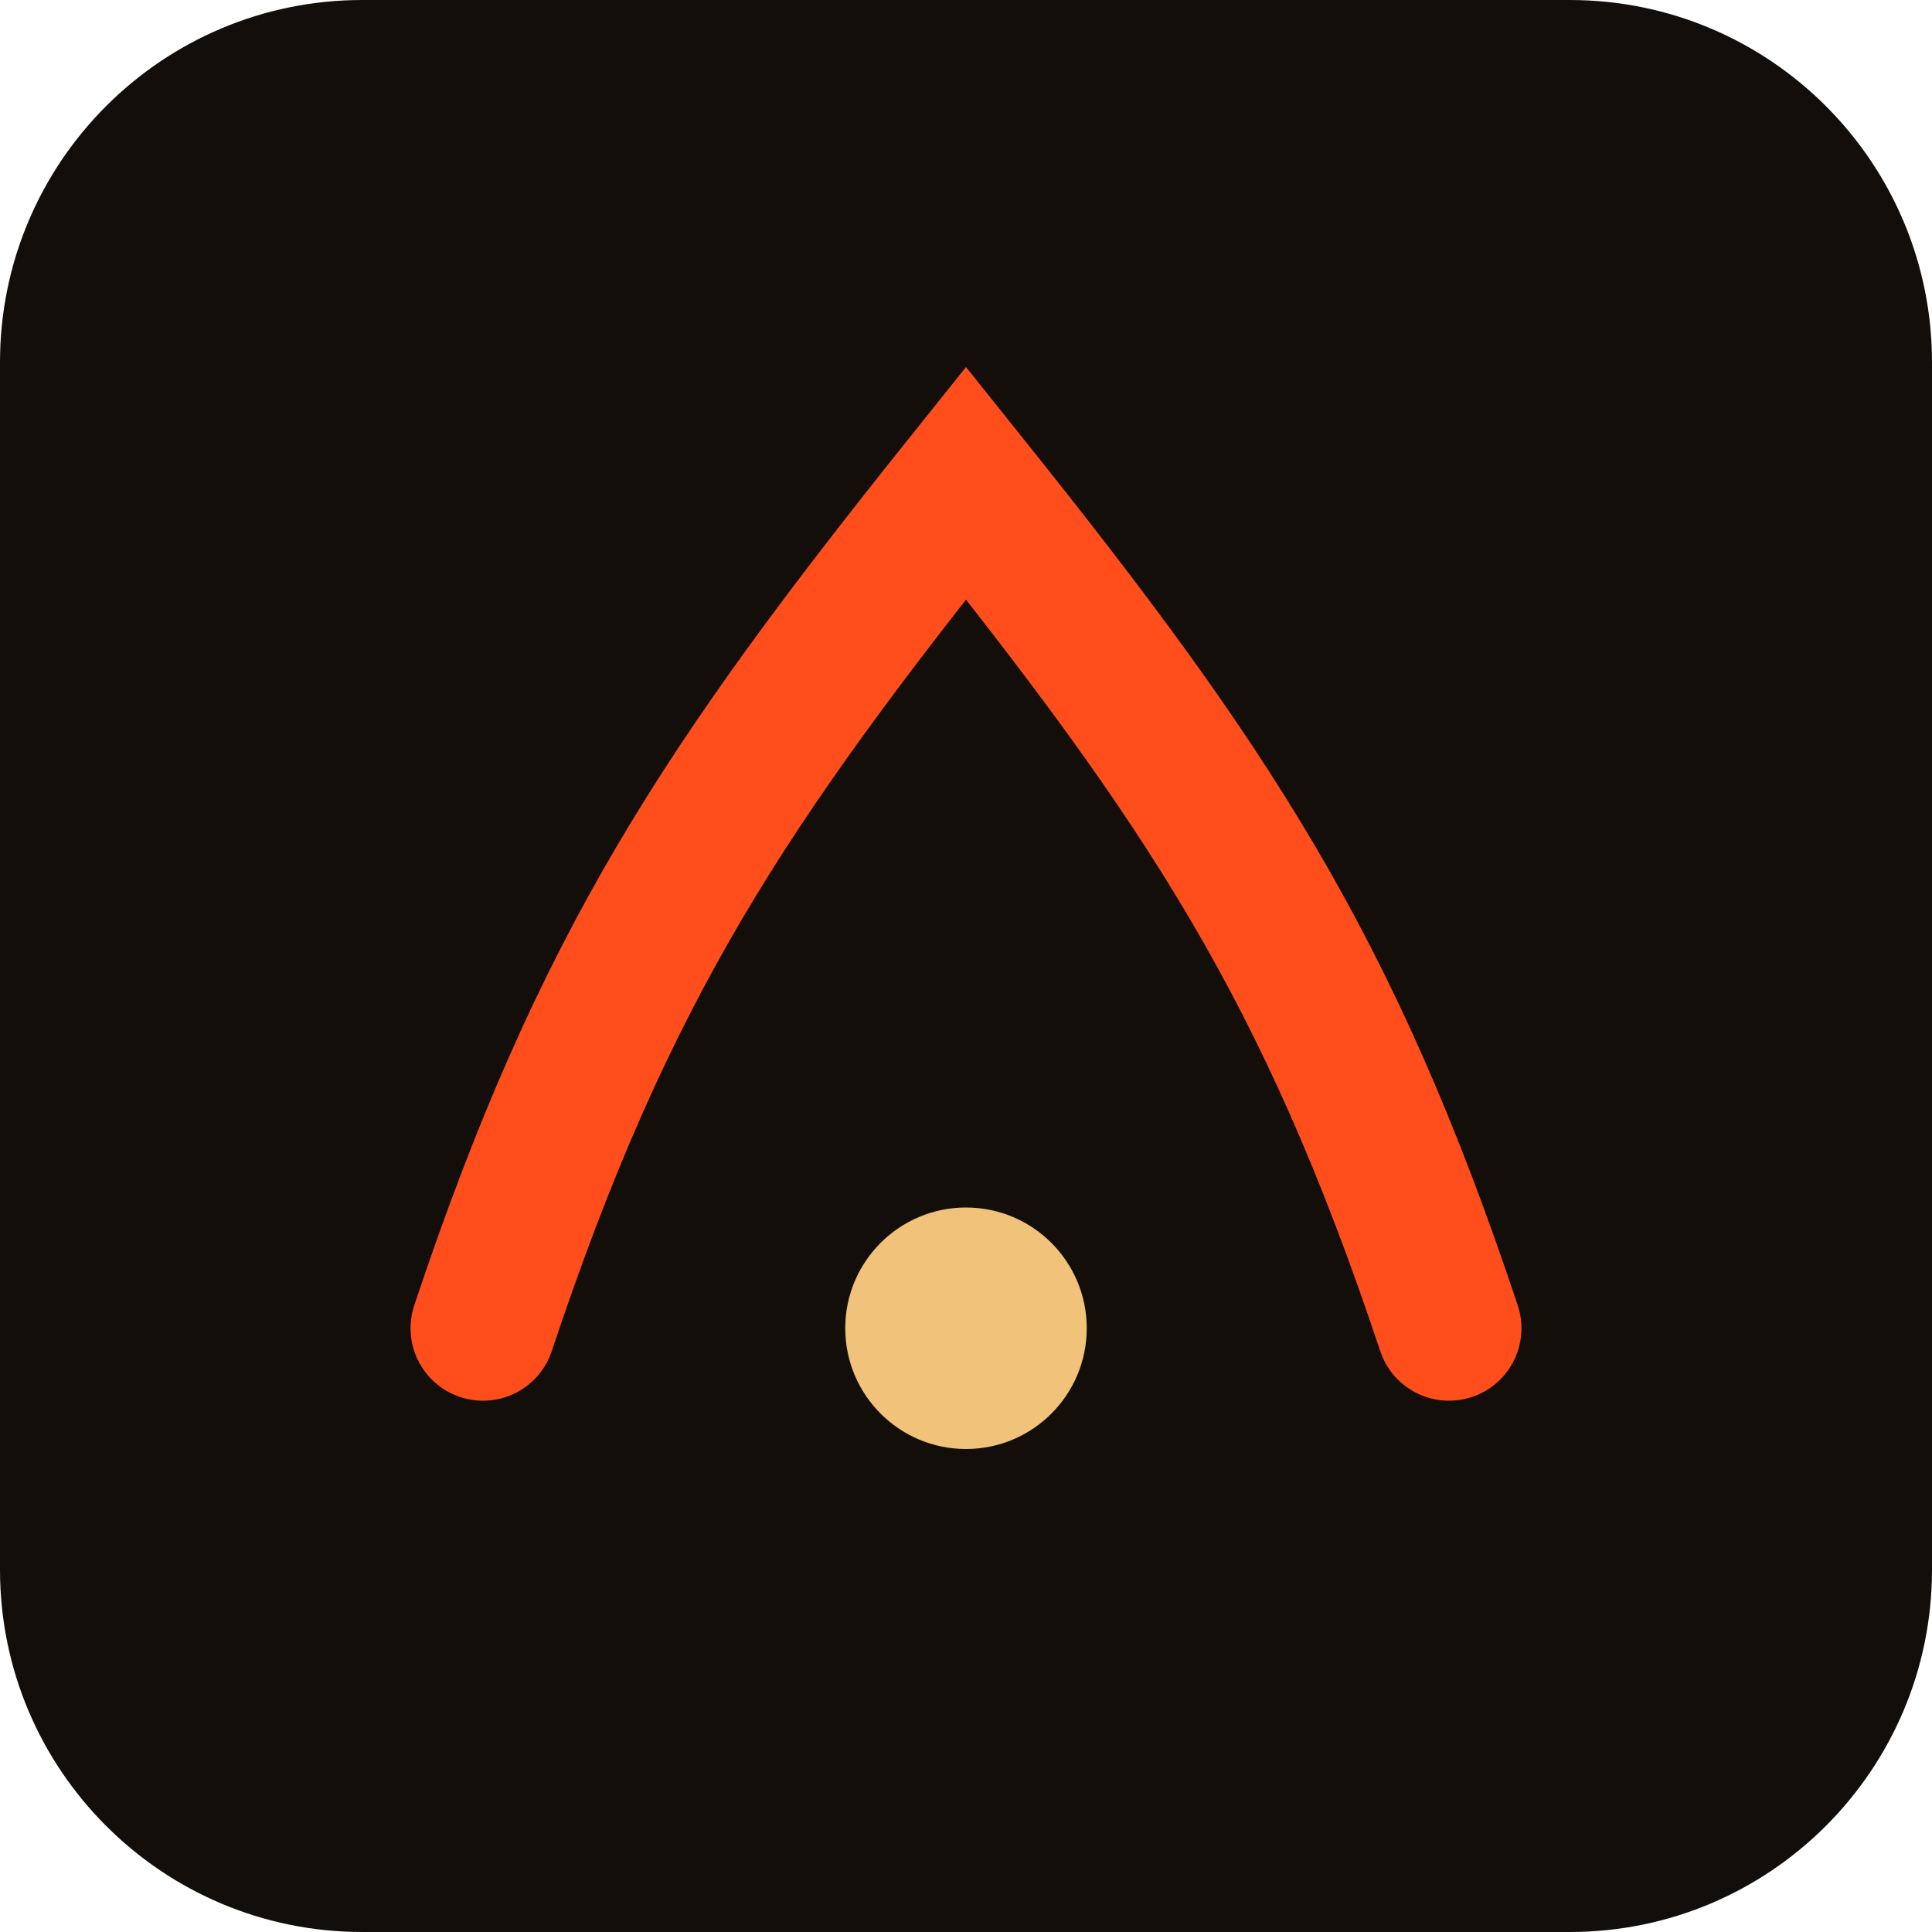
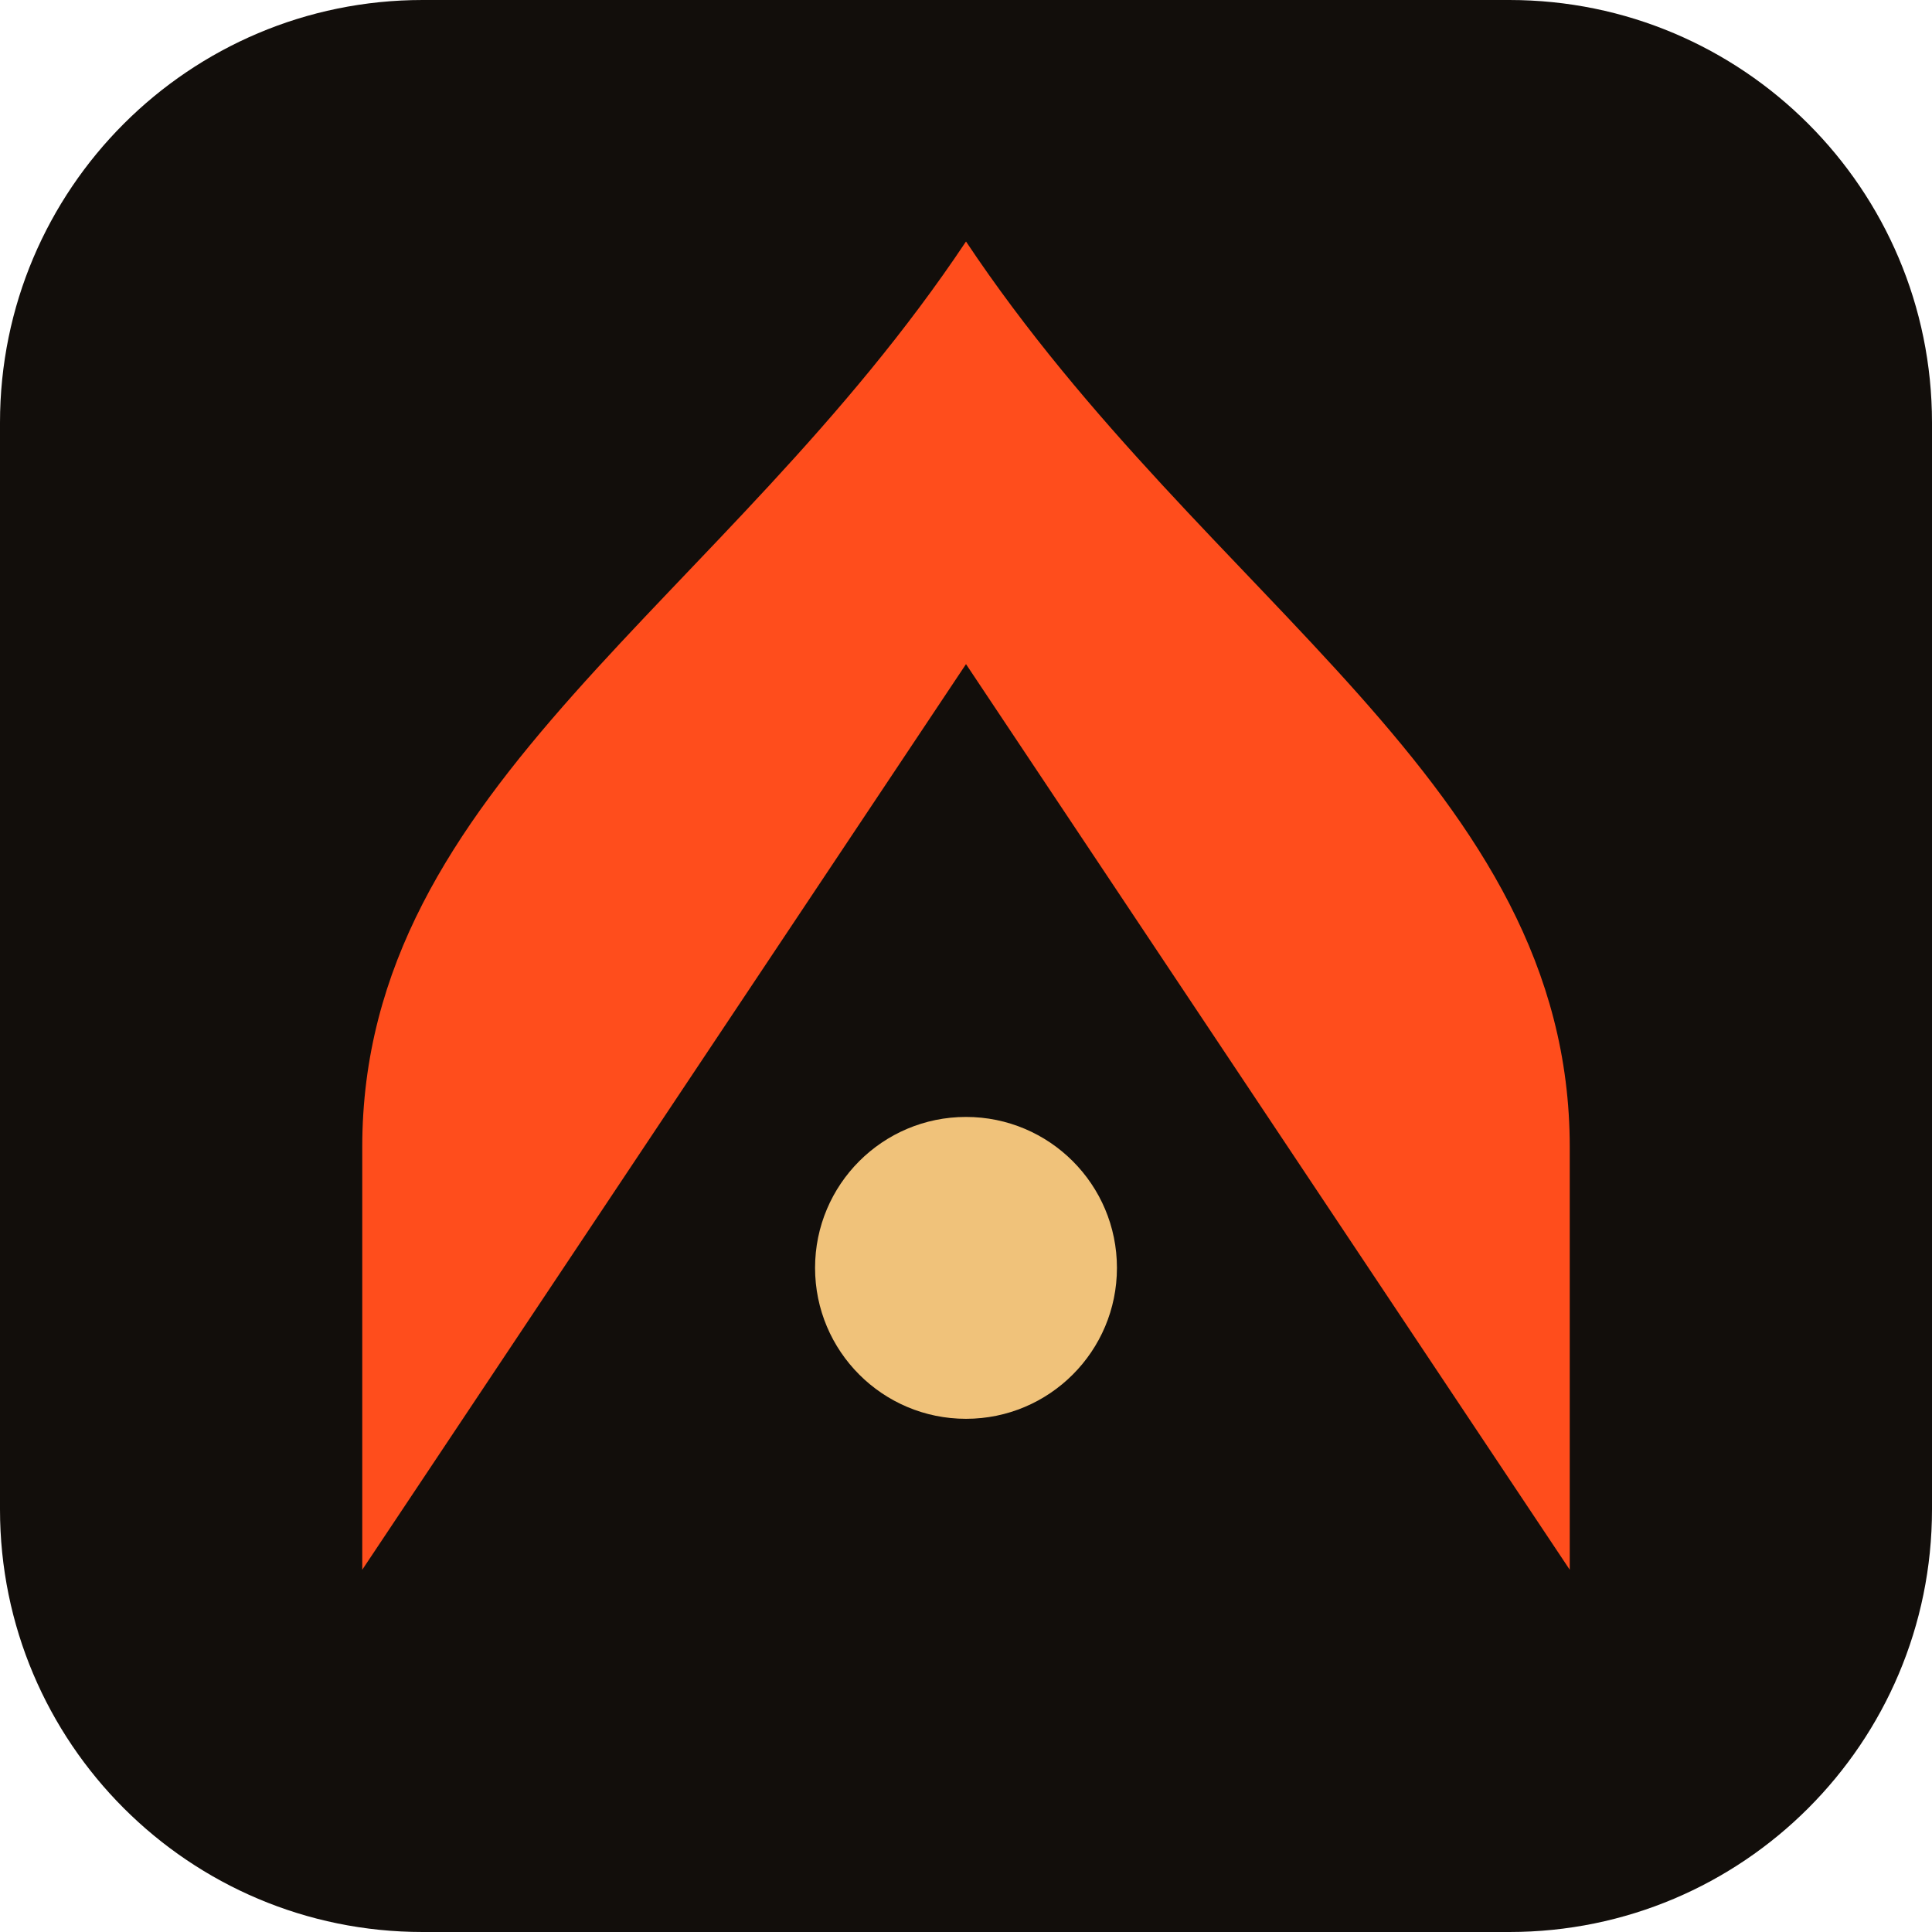
<svg xmlns="http://www.w3.org/2000/svg" viewBox="0 0 32 32">
-   <rect width="32" height="32" rx="6" fill="#140e0b" />
-   <path d="M8 22c2-6 4-9 8-14 4 5 6 8 8 14" fill="none" stroke="#ff4d1c" stroke-width="2.4" stroke-linecap="round" />
-   <circle cx="16" cy="22" r="2" fill="#f0c27a" />
+   <rect width="32" height="32" rx="7" fill="#120e0b" />
+   <path d="M6 26v-7c0-6 6-9 10-15 4 6 10 9 10 15v7L16 11 6 26Z" fill="#ff4d1c" />
+   <circle cx="16" cy="21" r="2.5" fill="#f0c27a" />
</svg>
